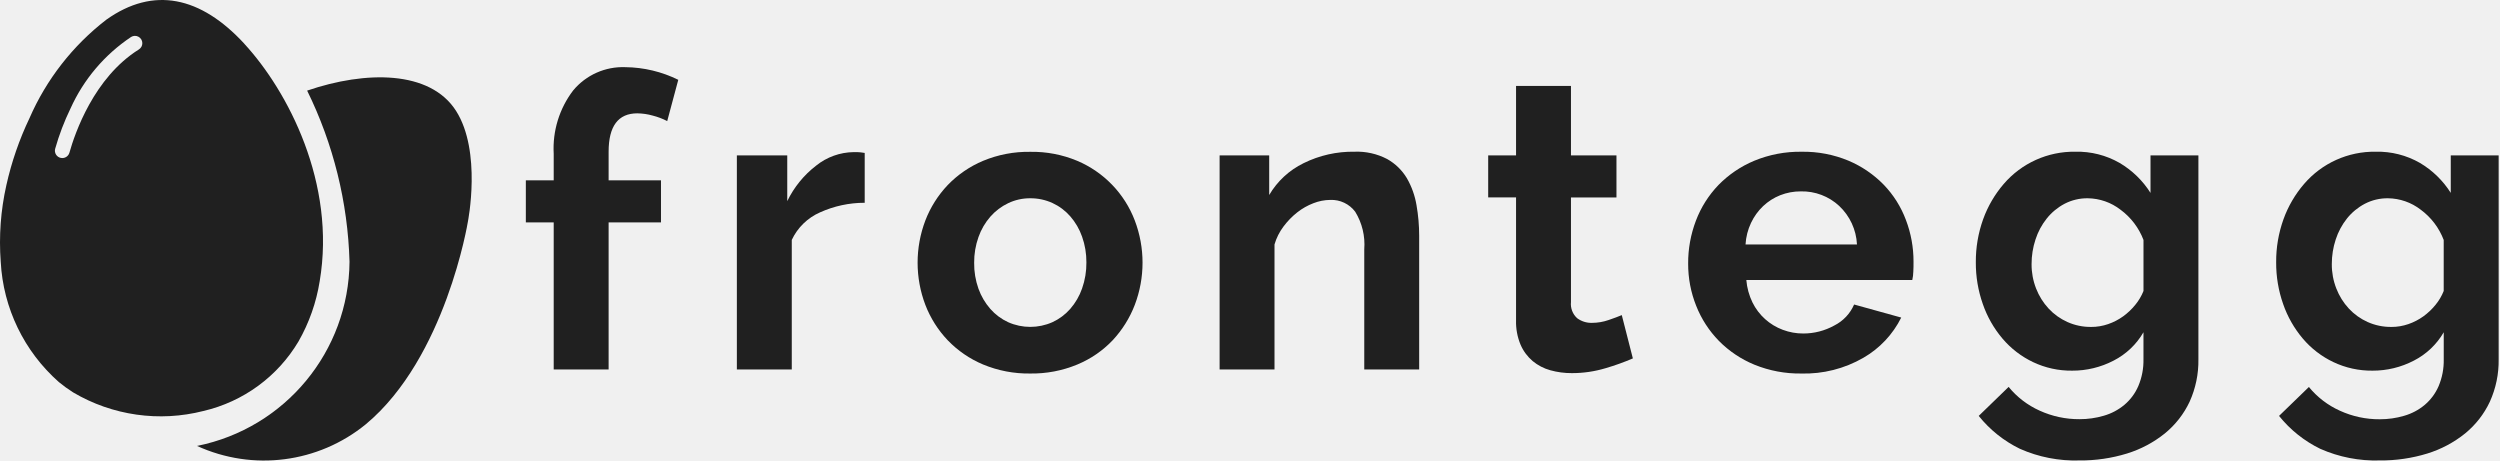
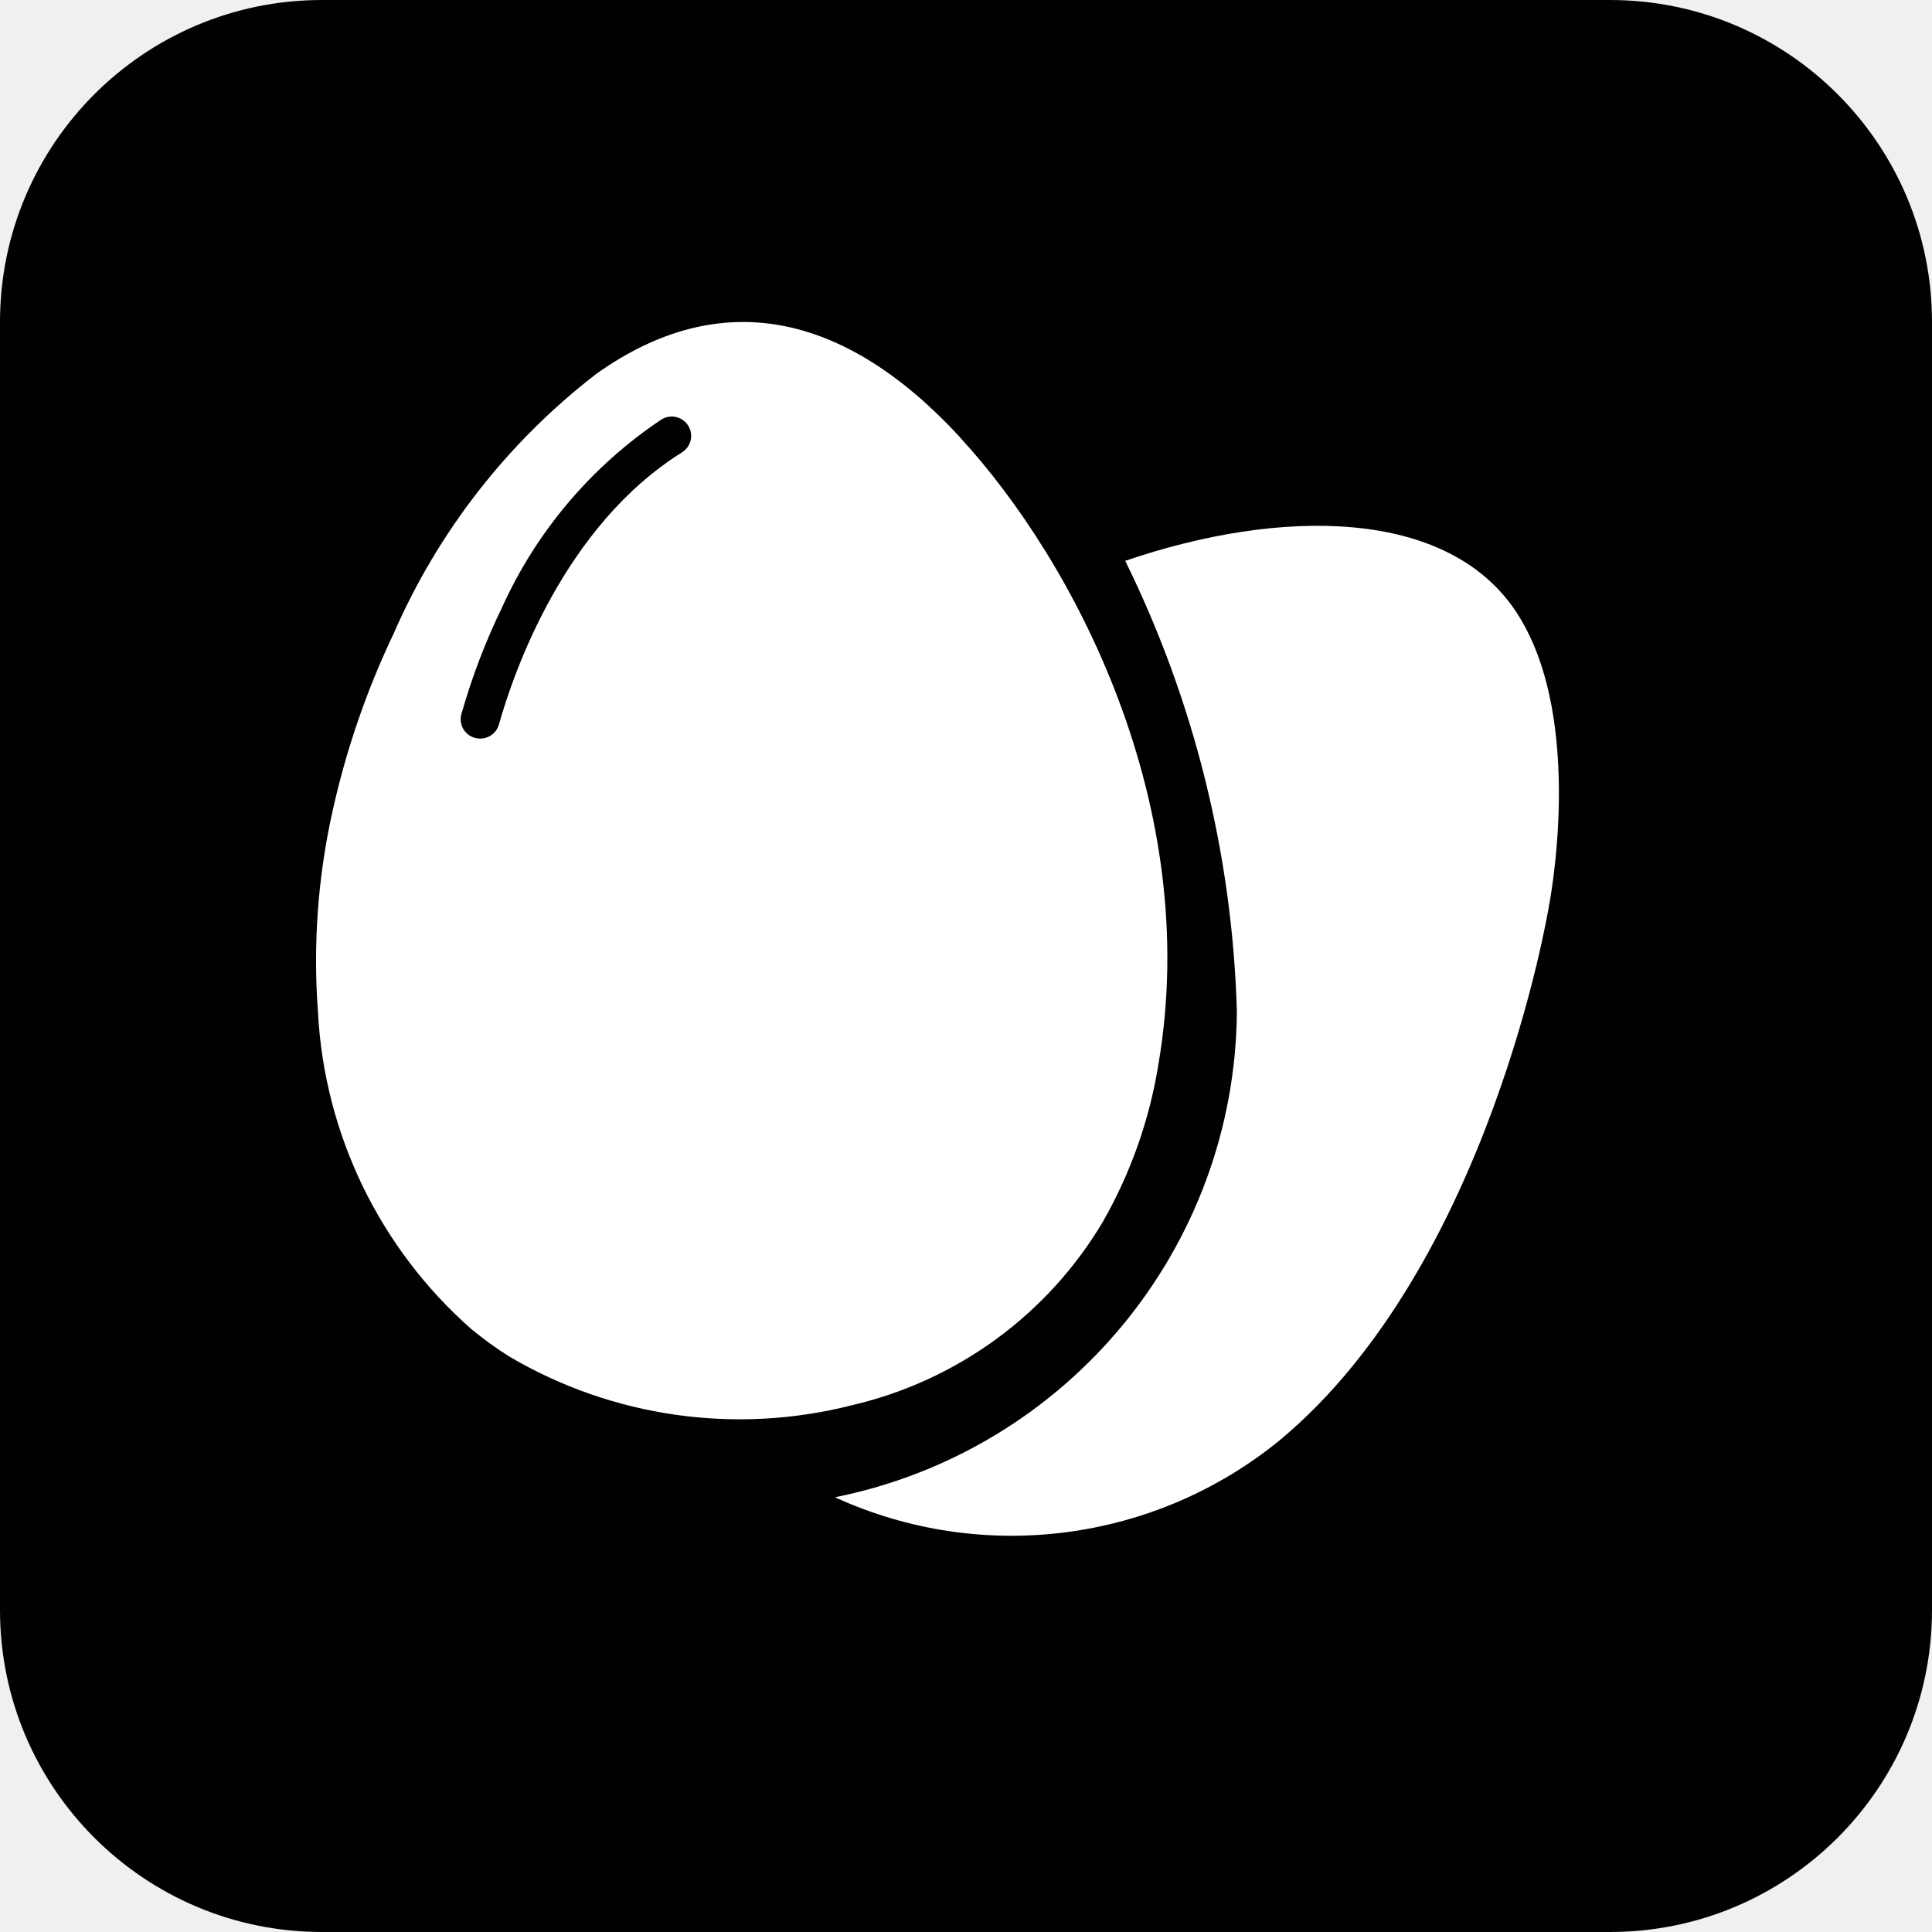
- <svg xmlns="http://www.w3.org/2000/svg" width="152" height="28" viewBox="0 0 152 28" fill="none">
-   <path d="M33.665 22.462V13.521H31.971V10.963H33.665V9.348C33.589 7.965 34.008 6.601 34.849 5.498C35.629 4.559 36.803 4.035 38.026 4.084C39.141 4.096 40.24 4.359 41.239 4.853L40.567 7.362C40.286 7.217 39.989 7.105 39.682 7.027C39.378 6.941 39.064 6.896 38.748 6.891C37.586 6.891 37.004 7.669 37.004 9.225V10.964H40.188V13.522H37.004V22.464L33.665 22.462Z" fill="#202020" />
-   <path d="M52.574 12.329C51.637 12.328 50.711 12.527 49.858 12.912C49.101 13.245 48.49 13.84 48.14 14.587V22.462H44.801V9.448H47.865V12.229C48.274 11.383 48.876 10.643 49.622 10.069C50.268 9.549 51.071 9.26 51.901 9.249C52.085 9.249 52.221 9.249 52.312 9.261C52.4 9.269 52.487 9.282 52.574 9.298V12.329Z" fill="#202020" />
-   <path fill-rule="evenodd" clip-rule="evenodd" d="M62.637 22.71C61.656 22.725 60.682 22.538 59.776 22.163C58.963 21.823 58.229 21.32 57.619 20.686C57.03 20.066 56.569 19.336 56.262 18.539C55.633 16.885 55.633 15.058 56.262 13.403C56.569 12.605 57.03 11.875 57.619 11.254C58.229 10.62 58.963 10.117 59.776 9.777C60.683 9.401 61.657 9.215 62.639 9.231C63.618 9.214 64.59 9.4 65.493 9.777C67.107 10.459 68.371 11.769 68.994 13.403C69.624 15.057 69.624 16.885 68.994 18.539C68.688 19.335 68.232 20.064 67.65 20.688C67.045 21.324 66.312 21.826 65.5 22.163C64.594 22.539 63.619 22.725 62.637 22.71ZM59.491 17.556C59.311 17.05 59.222 16.516 59.229 15.979V15.978C59.224 15.446 59.313 14.917 59.491 14.415C59.651 13.959 59.896 13.537 60.214 13.172C60.516 12.829 60.884 12.55 61.297 12.353C61.716 12.153 62.176 12.051 62.641 12.055C63.104 12.052 63.563 12.149 63.985 12.341C64.399 12.531 64.768 12.806 65.068 13.148C65.386 13.512 65.631 13.934 65.79 14.389C65.969 14.891 66.057 15.42 66.053 15.953C66.059 16.493 65.97 17.031 65.79 17.541C65.631 17.998 65.386 18.419 65.068 18.784C64.768 19.125 64.399 19.4 63.985 19.59C63.129 19.97 62.152 19.97 61.297 19.59C60.883 19.4 60.514 19.125 60.214 18.784C59.898 18.423 59.653 18.007 59.491 17.556Z" fill="#202020" />
-   <path d="M86.286 22.462H82.947V15.16C83.01 14.36 82.818 13.56 82.398 12.876C82.043 12.4 81.474 12.13 80.879 12.155C80.529 12.158 80.183 12.226 79.858 12.354C79.503 12.489 79.171 12.677 78.873 12.912C78.558 13.16 78.278 13.448 78.039 13.769C77.791 14.097 77.605 14.467 77.49 14.862V22.462H74.152V9.448H77.167V11.857C77.658 11.02 78.386 10.346 79.26 9.92C80.219 9.446 81.278 9.207 82.349 9.224C83.041 9.196 83.729 9.35 84.343 9.671C84.836 9.949 85.248 10.35 85.538 10.835C85.83 11.342 86.028 11.898 86.124 12.475C86.232 13.09 86.286 13.713 86.286 14.337V22.462Z" fill="#202020" />
-   <path d="M99.278 21.791C98.738 22.023 98.185 22.221 97.621 22.386C96.954 22.587 96.262 22.688 95.566 22.686C95.124 22.688 94.683 22.63 94.257 22.511C93.865 22.403 93.5 22.213 93.186 21.953C92.868 21.683 92.616 21.343 92.451 20.959C92.255 20.491 92.162 19.988 92.176 19.481V12H90.482V9.447H92.176V5.225H95.515V9.447H98.281V12.006H95.515V18.363C95.476 18.731 95.615 19.096 95.889 19.345C96.147 19.538 96.463 19.638 96.785 19.63C97.134 19.63 97.479 19.572 97.808 19.456C98.138 19.345 98.406 19.241 98.604 19.158L99.278 21.791Z" fill="#202020" />
-   <path fill-rule="evenodd" clip-rule="evenodd" d="M106.675 22.176C107.577 22.542 108.544 22.724 109.517 22.71V22.711C110.839 22.746 112.146 22.416 113.291 21.755C114.284 21.184 115.085 20.332 115.595 19.308L112.73 18.514C112.491 19.068 112.063 19.521 111.522 19.792C110.947 20.111 110.299 20.278 109.64 20.277C109.215 20.278 108.793 20.203 108.395 20.053C107.589 19.754 106.93 19.159 106.551 18.39C106.343 17.962 106.216 17.498 106.177 17.024H116.267C116.304 16.861 116.325 16.695 116.329 16.527C116.342 16.329 116.342 16.122 116.342 15.907C116.344 15.041 116.188 14.183 115.88 13.374C115.583 12.578 115.126 11.851 114.536 11.237C113.927 10.611 113.198 10.113 112.393 9.772C111.49 9.396 110.519 9.21 109.541 9.226C108.554 9.211 107.575 9.397 106.663 9.772C105.843 10.113 105.102 10.615 104.482 11.249C103.885 11.871 103.419 12.606 103.114 13.411C102.795 14.248 102.634 15.136 102.64 16.03C102.636 16.906 102.801 17.775 103.126 18.589C103.439 19.385 103.909 20.111 104.508 20.725C105.125 21.349 105.862 21.843 106.675 22.176ZM111.82 12.518C112.472 13.13 112.861 13.97 112.904 14.863L106.128 14.865C106.154 14.409 106.268 13.962 106.464 13.548C106.644 13.167 106.893 12.822 107.199 12.53C107.499 12.248 107.849 12.024 108.233 11.871C108.633 11.713 109.061 11.633 109.491 11.636C110.353 11.616 111.189 11.933 111.82 12.518Z" fill="#202020" />
-   <path fill-rule="evenodd" clip-rule="evenodd" d="M123.607 22.015C124.349 22.367 125.163 22.546 125.986 22.536C126.862 22.54 127.727 22.331 128.504 21.927C129.265 21.539 129.896 20.94 130.323 20.201V21.835C130.335 22.397 130.229 22.956 130.009 23.475C129.819 23.916 129.529 24.306 129.161 24.616C128.796 24.919 128.372 25.144 127.916 25.275C127.435 25.417 126.936 25.488 126.435 25.486C125.596 25.491 124.767 25.313 124.004 24.964C123.275 24.636 122.631 24.143 122.125 23.524L120.306 25.287C120.982 26.131 121.837 26.814 122.81 27.287C123.95 27.793 125.189 28.034 126.435 27.994C127.414 28.003 128.388 27.861 129.324 27.573C130.159 27.315 130.937 26.902 131.618 26.356C132.26 25.833 132.777 25.173 133.129 24.424C133.495 23.613 133.678 22.731 133.663 21.841V9.447H130.751V11.729C130.279 10.981 129.636 10.356 128.873 9.906C128.057 9.438 127.127 9.202 126.185 9.224C124.511 9.198 122.913 9.918 121.825 11.186C121.283 11.817 120.861 12.54 120.578 13.321C120.274 14.165 120.123 15.057 120.13 15.954C120.125 16.816 120.269 17.673 120.556 18.487C120.821 19.255 121.226 19.966 121.751 20.586C122.261 21.188 122.894 21.675 123.607 22.015ZM128.18 19.704C127.844 19.821 127.49 19.88 127.134 19.878V19.877C126.64 19.882 126.151 19.78 125.7 19.579C125.267 19.385 124.877 19.107 124.555 18.76C124.227 18.405 123.969 17.992 123.795 17.543C123.609 17.068 123.515 16.562 123.52 16.052C123.519 15.546 123.599 15.043 123.758 14.562C123.907 14.098 124.139 13.664 124.444 13.283C124.739 12.914 125.107 12.61 125.526 12.389C125.96 12.164 126.444 12.049 126.935 12.055C127.657 12.063 128.357 12.308 128.927 12.75C129.56 13.217 130.045 13.855 130.324 14.588V17.692C130.202 17.998 130.033 18.283 129.823 18.537C129.61 18.8 129.363 19.034 129.089 19.233C128.81 19.433 128.504 19.592 128.18 19.704Z" fill="#202020" />
-   <path fill-rule="evenodd" clip-rule="evenodd" d="M141.868 22.014C142.61 22.367 143.424 22.545 144.246 22.536C145.121 22.54 145.984 22.331 146.76 21.927C147.521 21.539 148.153 20.939 148.579 20.201V21.84C148.592 22.403 148.486 22.962 148.267 23.48C148.076 23.921 147.786 24.311 147.419 24.621C147.054 24.925 146.63 25.149 146.173 25.28C145.692 25.422 145.193 25.493 144.691 25.491C143.853 25.497 143.024 25.319 142.262 24.97C141.532 24.641 140.888 24.148 140.381 23.529L138.566 25.287C139.242 26.13 140.097 26.813 141.07 27.287C142.209 27.792 143.449 28.034 144.695 27.994C145.674 28.003 146.649 27.861 147.585 27.573C148.419 27.315 149.197 26.902 149.877 26.355C150.518 25.832 151.033 25.172 151.383 24.424C151.75 23.613 151.933 22.731 151.918 21.841V9.447H149.006V11.728C148.536 10.981 147.894 10.357 147.133 9.906C146.317 9.438 145.387 9.202 144.445 9.224C142.771 9.198 141.173 9.918 140.086 11.186C139.544 11.816 139.121 12.54 138.839 13.321C138.535 14.165 138.383 15.056 138.391 15.954C138.386 16.816 138.529 17.673 138.816 18.487C139.081 19.254 139.486 19.965 140.011 20.586C140.521 21.188 141.154 21.675 141.868 22.014ZM146.434 19.704C146.098 19.821 145.744 19.88 145.387 19.878V19.877C144.894 19.882 144.405 19.78 143.954 19.579C143.521 19.386 143.131 19.107 142.808 18.76C142.48 18.405 142.223 17.992 142.049 17.543C141.863 17.068 141.769 16.562 141.774 16.052C141.773 15.546 141.853 15.043 142.011 14.562C142.161 14.098 142.393 13.665 142.697 13.283C142.992 12.914 143.361 12.61 143.78 12.39C144.214 12.164 144.698 12.049 145.188 12.055C145.911 12.063 146.611 12.308 147.181 12.75C147.814 13.217 148.298 13.855 148.577 14.588V17.692C148.456 17.998 148.287 18.283 148.077 18.538C147.864 18.8 147.617 19.034 147.343 19.233C147.064 19.433 146.758 19.592 146.434 19.704Z" fill="#202020" />
-   <path fill-rule="evenodd" clip-rule="evenodd" d="M6.466 1.196C9.333 -0.845 12.201 -0.218 14.853 2.656V2.66C17.505 5.537 20.444 11.153 19.436 17.106C19.231 18.392 18.794 19.63 18.148 20.761C16.88 22.895 14.794 24.421 12.372 24.987C9.685 25.674 6.835 25.268 4.449 23.859C4.146 23.668 3.856 23.457 3.579 23.23C1.466 21.365 0.193 18.732 0.045 15.923C-0.073 14.36 0.043 12.788 0.387 11.259C0.7 9.854 1.171 8.489 1.791 7.189C2.818 4.831 4.426 2.769 6.466 1.196ZM4.221 9.283C4.549 8.116 5.707 4.718 8.441 3.008C8.577 2.924 8.659 2.774 8.654 2.615C8.65 2.455 8.56 2.31 8.419 2.234C8.278 2.158 8.107 2.163 7.971 2.247C6.361 3.322 5.087 4.825 4.291 6.586C3.907 7.375 3.594 8.197 3.355 9.042C3.321 9.162 3.339 9.29 3.404 9.395C3.468 9.501 3.574 9.576 3.696 9.6C3.928 9.649 4.157 9.51 4.221 9.283Z" fill="#202020" />
-   <path d="M11.984 27.115C15.377 28.665 19.359 28.152 22.244 25.793C27.101 21.749 28.446 13.487 28.446 13.487C28.446 13.487 29.304 9.207 27.725 6.737C26.145 4.268 22.244 4.289 18.674 5.509C20.27 8.753 21.148 12.301 21.251 15.912C21.206 21.359 17.341 26.03 11.987 27.111" fill="#202020" />
+ <svg xmlns="http://www.w3.org/2000/svg" width="24" height="24" viewBox="0 0 24 24" fill="none">
+   <rect width="24" height="24" rx="4" fill="#010101" />
+   <path fill-rule="evenodd" clip-rule="evenodd" d="M7.408 4.644C8.952 3.545 10.496 3.882 11.924 5.43V5.432C13.353 6.982 14.935 10.005 14.392 13.211C14.282 13.904 14.047 14.57 13.699 15.179C13.016 16.328 11.893 17.15 10.588 17.455C9.141 17.825 7.606 17.607 6.321 16.848C6.158 16.745 6.002 16.631 5.853 16.509C4.715 15.505 4.029 14.087 3.95 12.574C3.887 11.732 3.949 10.886 4.134 10.063C4.303 9.306 4.556 8.571 4.89 7.871C5.443 6.601 6.309 5.491 7.408 4.644ZM6.198 8.999C6.375 8.371 6.999 6.541 8.471 5.62C8.544 5.575 8.588 5.494 8.586 5.408C8.583 5.322 8.535 5.244 8.459 5.203C8.383 5.162 8.291 5.165 8.218 5.21C7.351 5.789 6.665 6.598 6.236 7.547C6.029 7.972 5.861 8.415 5.732 8.869C5.714 8.934 5.723 9.003 5.758 9.06C5.793 9.117 5.85 9.157 5.916 9.17C6.04 9.196 6.164 9.121 6.198 8.999Z" fill="white" />
+   <path d="M10.375 18.601C12.202 19.436 14.346 19.159 15.9 17.889C18.515 15.711 19.24 11.263 19.24 11.263C19.24 11.263 19.702 8.958 18.852 7.628C18.001 6.298 15.9 6.309 13.978 6.967C14.837 8.713 15.31 10.624 15.365 12.569C15.341 15.501 13.26 18.017 10.376 18.599" fill="white" />
</svg>
